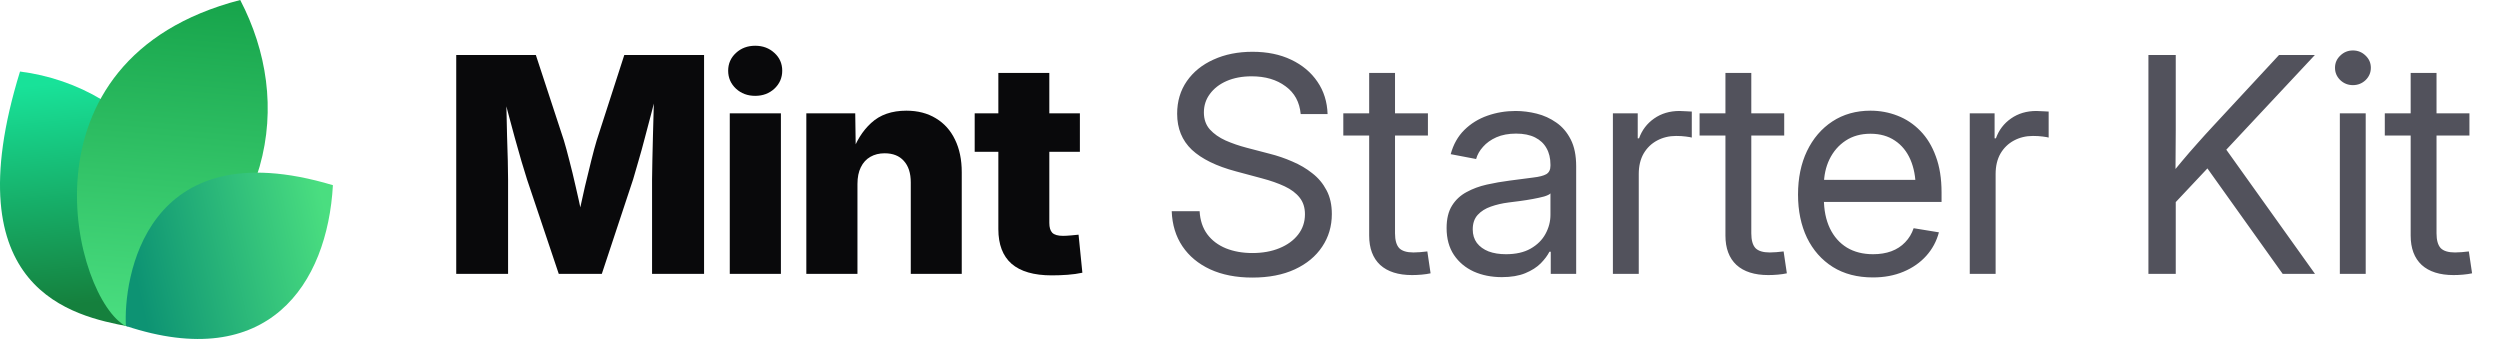
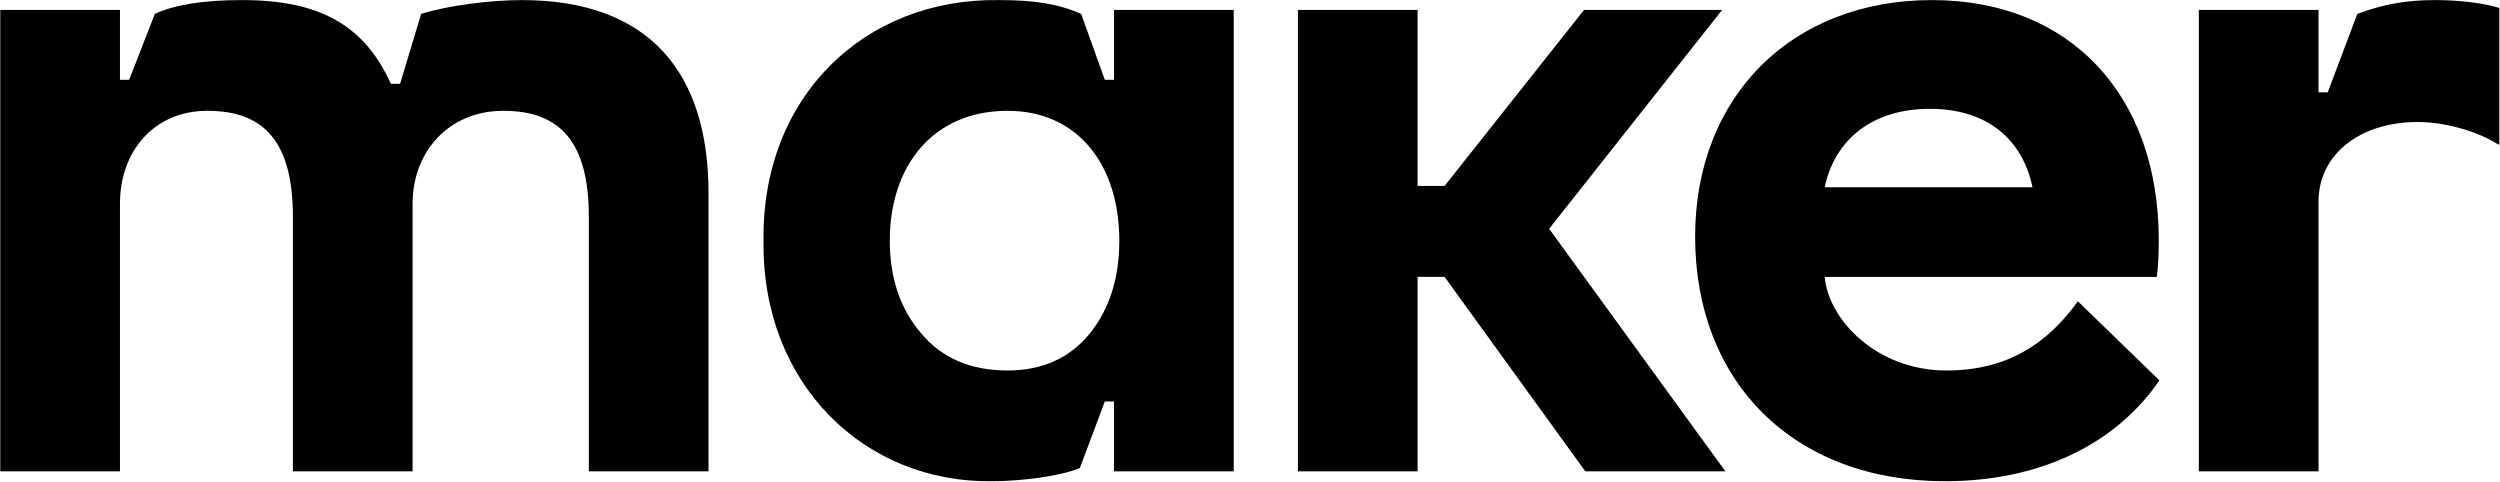
- <svg xmlns="http://www.w3.org/2000/svg" width="177" height="24" viewBox="0 0 177 24" fill="none">
-   <path d="M9.061 23.108C5.268 22.377 -3.391 20.627 1.417 5.064C9.634 6.099 16.973 14.064 9.061 23.108Z" fill="url(#paint0_linear_17557_2020)" />
-   <path d="M8.919 23.094C5.276 21.222 0.784 4.209 17.007 0C20.757 7.193 19.621 16.545 8.919 23.094Z" fill="url(#paint1_linear_17557_2020)" />
-   <path d="M8.914 23.079C8.735 19.882 10.159 9.085 23.57 13.111C23.181 20.123 18.984 26.418 8.914 23.079Z" fill="url(#paint2_linear_17557_2020)" />
-   <path d="M32.301 19.392V3.894H37.938L39.925 9.948C40.036 10.315 40.164 10.787 40.31 11.362C40.462 11.938 40.611 12.552 40.757 13.204C40.91 13.855 41.048 14.483 41.173 15.086C41.305 15.682 41.412 16.192 41.495 16.615H40.695C40.771 16.192 40.871 15.682 40.996 15.086C41.128 14.49 41.267 13.866 41.412 13.214C41.565 12.562 41.714 11.948 41.86 11.373C42.005 10.79 42.133 10.315 42.244 9.948L44.2 3.894H49.848V19.392H46.166V12.704C46.166 12.357 46.173 11.917 46.187 11.383C46.2 10.849 46.214 10.27 46.228 9.646C46.249 9.022 46.266 8.391 46.28 7.753C46.301 7.115 46.311 6.519 46.311 5.964H46.623C46.485 6.561 46.332 7.181 46.166 7.826C45.999 8.471 45.833 9.102 45.666 9.719C45.507 10.336 45.351 10.901 45.198 11.414C45.053 11.928 44.928 12.357 44.824 12.704L42.608 19.392H39.561L37.314 12.704C37.203 12.357 37.072 11.928 36.919 11.414C36.773 10.901 36.614 10.34 36.441 9.729C36.274 9.112 36.104 8.481 35.931 7.836C35.764 7.192 35.608 6.567 35.463 5.964H35.827C35.834 6.512 35.844 7.105 35.858 7.743C35.872 8.374 35.886 9.005 35.9 9.636C35.92 10.26 35.938 10.839 35.952 11.373C35.965 11.907 35.972 12.351 35.972 12.704V19.392H32.301ZM51.668 19.392V8.024H55.288V19.392H51.668ZM53.468 6.786C52.927 6.786 52.473 6.616 52.105 6.276C51.738 5.93 51.554 5.507 51.554 5.007C51.554 4.508 51.738 4.088 52.105 3.749C52.473 3.409 52.927 3.239 53.468 3.239C54.009 3.239 54.463 3.409 54.83 3.749C55.198 4.082 55.382 4.501 55.382 5.007C55.382 5.507 55.198 5.93 54.83 6.276C54.463 6.616 54.009 6.786 53.468 6.786ZM60.708 13.027V19.392H57.088V8.024H60.551L60.593 10.967H60.281C60.593 10.024 61.061 9.268 61.685 8.7C62.309 8.124 63.138 7.836 64.171 7.836C64.975 7.836 65.672 8.017 66.262 8.377C66.851 8.731 67.302 9.234 67.614 9.885C67.933 10.537 68.092 11.307 68.092 12.194V19.392H64.483V12.912C64.483 12.26 64.32 11.754 63.994 11.394C63.675 11.033 63.221 10.853 62.632 10.853C62.25 10.853 61.914 10.936 61.623 11.102C61.332 11.269 61.106 11.515 60.947 11.841C60.787 12.16 60.708 12.555 60.708 13.027ZM76.456 8.024V10.749H69.008V8.024H76.456ZM70.683 5.163H74.292V15.783C74.292 16.102 74.361 16.334 74.5 16.48C74.646 16.625 74.899 16.698 75.259 16.698C75.405 16.698 75.596 16.688 75.831 16.667C76.074 16.646 76.251 16.629 76.362 16.615L76.632 19.309C76.313 19.378 75.963 19.427 75.582 19.455C75.207 19.482 74.836 19.496 74.469 19.496C73.2 19.496 72.25 19.222 71.619 18.674C70.995 18.127 70.683 17.308 70.683 16.22V5.163Z" fill="#09090B" />
-   <path d="M88.667 19.652C87.523 19.652 86.528 19.458 85.682 19.07C84.843 18.681 84.188 18.137 83.716 17.437C83.245 16.736 82.992 15.908 82.957 14.951H84.933C84.968 15.596 85.148 16.14 85.474 16.584C85.8 17.021 86.24 17.354 86.795 17.582C87.35 17.804 87.974 17.915 88.667 17.915C89.388 17.915 90.026 17.801 90.581 17.572C91.143 17.343 91.583 17.024 91.902 16.615C92.228 16.199 92.391 15.717 92.391 15.169C92.391 14.698 92.266 14.306 92.017 13.994C91.767 13.675 91.413 13.408 90.956 13.193C90.498 12.978 89.954 12.787 89.323 12.621L87.502 12.132C86.123 11.765 85.082 11.255 84.382 10.603C83.689 9.944 83.342 9.095 83.342 8.055C83.342 7.174 83.571 6.404 84.028 5.746C84.486 5.087 85.117 4.577 85.921 4.217C86.726 3.849 87.645 3.666 88.678 3.666C89.718 3.666 90.63 3.853 91.413 4.227C92.204 4.602 92.824 5.122 93.275 5.787C93.726 6.446 93.965 7.209 93.993 8.076H92.089C92.013 7.23 91.656 6.574 91.018 6.11C90.387 5.638 89.586 5.403 88.615 5.403C87.95 5.403 87.36 5.513 86.847 5.735C86.341 5.957 85.946 6.262 85.661 6.651C85.377 7.032 85.235 7.469 85.235 7.961C85.235 8.447 85.377 8.849 85.661 9.168C85.946 9.48 86.317 9.74 86.774 9.948C87.232 10.149 87.724 10.319 88.251 10.457L89.884 10.884C90.439 11.023 90.977 11.206 91.496 11.435C92.023 11.657 92.495 11.934 92.911 12.267C93.334 12.593 93.67 12.995 93.92 13.474C94.17 13.945 94.294 14.504 94.294 15.149C94.294 16.015 94.066 16.788 93.608 17.468C93.157 18.148 92.512 18.681 91.673 19.07C90.834 19.458 89.832 19.652 88.667 19.652ZM101.097 8.024V9.594H95.106V8.024H101.097ZM96.937 5.163H98.767V16.521C98.767 17 98.865 17.347 99.059 17.562C99.26 17.77 99.6 17.874 100.078 17.874C100.21 17.874 100.366 17.867 100.546 17.853C100.733 17.832 100.903 17.815 101.056 17.801L101.285 19.351C101.097 19.392 100.886 19.423 100.65 19.444C100.414 19.465 100.189 19.475 99.974 19.475C98.996 19.475 98.244 19.236 97.717 18.758C97.197 18.272 96.937 17.579 96.937 16.677V5.163ZM106.33 19.621C105.595 19.621 104.932 19.489 104.343 19.226C103.754 18.955 103.285 18.564 102.939 18.05C102.592 17.53 102.419 16.896 102.419 16.147C102.419 15.495 102.547 14.965 102.804 14.556C103.06 14.146 103.403 13.828 103.833 13.599C104.263 13.363 104.742 13.186 105.269 13.068C105.796 12.95 106.333 12.857 106.881 12.787C107.574 12.69 108.132 12.617 108.555 12.569C108.978 12.52 109.287 12.441 109.481 12.33C109.675 12.212 109.772 12.014 109.772 11.737V11.654C109.772 11.203 109.679 10.815 109.492 10.489C109.311 10.163 109.041 9.91 108.68 9.729C108.32 9.549 107.872 9.459 107.338 9.459C106.805 9.459 106.34 9.546 105.945 9.719C105.556 9.892 105.241 10.118 104.998 10.395C104.755 10.665 104.593 10.953 104.509 11.258L102.71 10.915C102.897 10.222 103.22 9.65 103.677 9.199C104.135 8.748 104.679 8.412 105.31 8.19C105.941 7.968 106.607 7.857 107.307 7.857C107.8 7.857 108.295 7.92 108.795 8.044C109.301 8.169 109.765 8.381 110.188 8.679C110.611 8.97 110.951 9.369 111.208 9.875C111.464 10.374 111.593 11.005 111.593 11.768V19.392H109.793V17.822H109.7C109.568 18.085 109.363 18.359 109.086 18.643C108.809 18.921 108.444 19.153 107.994 19.34C107.543 19.527 106.988 19.621 106.33 19.621ZM106.621 17.998C107.321 17.998 107.904 17.867 108.368 17.603C108.84 17.333 109.19 16.986 109.419 16.563C109.654 16.133 109.772 15.682 109.772 15.211V13.692C109.703 13.769 109.554 13.841 109.325 13.911C109.096 13.973 108.829 14.032 108.524 14.088C108.226 14.143 107.921 14.192 107.609 14.233C107.304 14.275 107.033 14.309 106.798 14.337C106.354 14.393 105.938 14.49 105.549 14.628C105.168 14.76 104.86 14.954 104.624 15.211C104.388 15.467 104.27 15.811 104.27 16.241C104.27 16.615 104.367 16.934 104.561 17.198C104.762 17.461 105.04 17.662 105.393 17.801C105.747 17.933 106.156 17.998 106.621 17.998ZM114.193 19.392V8.024H115.951V9.792H116.045C116.253 9.209 116.61 8.741 117.116 8.388C117.622 8.034 118.219 7.857 118.905 7.857C119.058 7.857 119.217 7.864 119.384 7.878C119.55 7.885 119.682 7.892 119.779 7.899V9.74C119.716 9.719 119.578 9.695 119.363 9.667C119.155 9.639 118.922 9.625 118.666 9.625C118.174 9.625 117.726 9.733 117.324 9.948C116.922 10.163 116.603 10.471 116.367 10.874C116.138 11.276 116.024 11.758 116.024 12.319V19.392H114.193ZM126.322 8.024V9.594H120.33V8.024H126.322ZM122.161 5.163H123.992V16.521C123.992 17 124.089 17.347 124.283 17.562C124.484 17.77 124.824 17.874 125.302 17.874C125.434 17.874 125.59 17.867 125.77 17.853C125.958 17.832 126.127 17.815 126.28 17.801L126.509 19.351C126.322 19.392 126.11 19.423 125.874 19.444C125.639 19.465 125.413 19.475 125.198 19.475C124.221 19.475 123.468 19.236 122.941 18.758C122.421 18.272 122.161 17.579 122.161 16.677V5.163ZM132.604 19.642C131.502 19.642 130.555 19.396 129.765 18.903C128.974 18.404 128.364 17.714 127.934 16.834C127.511 15.946 127.3 14.927 127.3 13.775C127.3 12.611 127.511 11.584 127.934 10.697C128.364 9.802 128.964 9.102 129.734 8.596C130.51 8.089 131.408 7.836 132.428 7.836C133.1 7.836 133.738 7.954 134.341 8.19C134.952 8.426 135.489 8.783 135.954 9.261C136.425 9.74 136.793 10.343 137.056 11.071C137.327 11.792 137.462 12.645 137.462 13.63V14.296H128.433V12.735H136.463L135.631 13.297C135.631 12.541 135.506 11.876 135.257 11.3C135.007 10.725 134.643 10.277 134.165 9.958C133.686 9.632 133.107 9.469 132.428 9.469C131.748 9.469 131.162 9.632 130.67 9.958C130.177 10.284 129.796 10.725 129.526 11.279C129.262 11.827 129.13 12.441 129.13 13.12V14.046C129.13 14.864 129.273 15.572 129.557 16.168C129.841 16.757 130.243 17.211 130.763 17.53C131.283 17.842 131.901 17.998 132.615 17.998C133.093 17.998 133.523 17.929 133.905 17.79C134.293 17.645 134.619 17.433 134.882 17.156C135.153 16.879 135.354 16.546 135.486 16.157L137.275 16.449C137.108 17.08 136.81 17.634 136.38 18.113C135.95 18.591 135.413 18.966 134.768 19.236C134.123 19.507 133.402 19.642 132.604 19.642ZM139.459 19.392V8.024H141.217V9.792H141.311C141.519 9.209 141.876 8.741 142.382 8.388C142.888 8.034 143.485 7.857 144.171 7.857C144.324 7.857 144.483 7.864 144.649 7.878C144.816 7.885 144.948 7.892 145.045 7.899V9.74C144.982 9.719 144.844 9.695 144.629 9.667C144.421 9.639 144.188 9.625 143.932 9.625C143.439 9.625 142.992 9.733 142.59 9.948C142.188 10.163 141.869 10.471 141.633 10.874C141.404 11.276 141.29 11.758 141.29 12.319V19.392H139.459ZM153.429 14.961V12.715C153.783 12.257 154.136 11.82 154.49 11.404C154.844 10.981 155.204 10.565 155.572 10.156C155.939 9.74 156.314 9.327 156.695 8.918L161.355 3.894H163.893L157.277 10.967H157.184L153.429 14.961ZM152.108 19.392V3.894H154.043V9.241L154.022 12.559L154.043 13.505V19.392H152.108ZM161.615 19.392L155.967 11.477L157.173 9.969L163.903 19.392H161.615ZM165.661 19.392V8.024H167.492V19.392H165.661ZM166.587 6.027C166.24 6.027 165.942 5.909 165.692 5.673C165.443 5.43 165.318 5.139 165.318 4.799C165.318 4.459 165.443 4.172 165.692 3.936C165.942 3.693 166.24 3.572 166.587 3.572C166.934 3.572 167.232 3.693 167.482 3.936C167.731 4.172 167.856 4.459 167.856 4.799C167.856 5.139 167.731 5.43 167.482 5.673C167.232 5.909 166.934 6.027 166.587 6.027ZM174.836 8.024V9.594H168.844V8.024H174.836ZM170.675 5.163H172.506V16.521C172.506 17 172.603 17.347 172.797 17.562C172.998 17.77 173.338 17.874 173.816 17.874C173.948 17.874 174.104 17.867 174.284 17.853C174.472 17.832 174.641 17.815 174.794 17.801L175.023 19.351C174.836 19.392 174.624 19.423 174.388 19.444C174.153 19.465 173.927 19.475 173.712 19.475C172.735 19.475 171.982 19.236 171.455 18.758C170.935 18.272 170.675 17.579 170.675 16.677V5.163Z" fill="#52525C" />
-   <defs>
-     <linearGradient id="paint0_linear_17557_2020" x1="3.776" y1="5.916" x2="5.232" y2="21.559" gradientUnits="userSpaceOnUse">
-       <stop stop-color="#18E299" />
-       <stop offset="1" stop-color="#15803D" />
-     </linearGradient>
-     <linearGradient id="paint1_linear_17557_2020" x1="12.171" y1="-0.718" x2="10.19" y2="22.983" gradientUnits="userSpaceOnUse">
-       <stop stop-color="#16A34A" />
-       <stop offset="1" stop-color="#4ADE80" />
-     </linearGradient>
-     <linearGradient id="paint2_linear_17557_2020" x1="23.133" y1="15.353" x2="9.338" y2="18.52" gradientUnits="userSpaceOnUse">
-       <stop stop-color="#4ADE80" />
-       <stop offset="1" stop-color="#0D9373" />
-     </linearGradient>
-   </defs>
+ <svg xmlns="http://www.w3.org/2000/svg" width="2004" height="386" viewBox="0 0 2004 386" fill="none">
+   <path d="M1762.58 7.989H1858.52V74.031H1865.9L1889.62 11.159C1910.7 3.234 1929.15 0.064 1952.35 0.064C1971.85 0.064 1992.41 2.706 2003.48 6.404V115.769H2002.43C1986.09 105.202 1959.73 97.806 1938.11 97.806C1891.73 97.806 1858.52 123.694 1858.52 161.734V377.823H1762.58V7.989Z" fill="black" />
+   <path d="M1559.14 385.748C1437.37 385.748 1358.82 305.97 1358.82 189.736C1358.82 77.201 1436.31 0.064 1548.59 0.064C1659.82 0.064 1730.46 76.672 1730.46 192.378C1730.46 204.53 1729.93 214.568 1728.88 221.965H1462.67C1465.83 256.835 1504.84 296.988 1560.19 296.988C1608.69 296.988 1640.84 275.855 1665.62 241.513L1730.98 304.913C1695.14 357.218 1633.46 385.748 1559.14 385.748ZM1462.67 150.111H1629.25C1621.34 112.071 1593.4 87.239 1547.01 87.239C1500.1 87.239 1470.58 112.599 1462.67 150.111Z" fill="black" />
+   <path d="M1136.36 221.963V377.822H1040.42V7.988H1136.36V149.053H1157.97L1269.73 7.988H1380.43L1241.79 183.395L1383.06 377.822H1270.78L1157.97 221.963H1136.36Z" fill="black" />
+   <path d="M795.494 385.747C693.228 387.332 610.467 308.081 612.048 192.904C610.467 77.727 692.701 -1.523 800.765 0.062C827.649 0.062 847.681 2.704 866.658 11.157L885.635 63.991H893.015V7.987H988.955V377.822H893.015V321.818H885.635L865.604 375.18C849.262 382.048 816.579 385.747 795.494 385.747ZM713.259 192.904C713.259 223.02 721.694 247.851 738.562 267.4C754.904 286.948 778.098 296.986 807.618 296.986C835.556 296.986 857.697 286.948 873.511 267.4C889.325 247.851 897.232 223.02 897.232 192.904C897.232 132.146 864.022 88.822 807.618 88.822C748.578 88.822 713.259 132.146 713.259 192.904Z" fill="black" />
+   <path d="M472.011 377.823V173.886C472.011 114.184 449.343 88.824 403.482 88.824C359.729 88.824 330.736 121.581 330.736 163.319V377.823H234.796V173.886C234.796 114.184 212.129 88.824 166.268 88.824C123.569 88.824 96.158 121.053 96.158 163.319V377.823H0.218V7.989H96.158V63.992H103.538L124.096 11.159C139.911 3.762 163.105 0.064 194.206 0.064C256.936 0.064 292.255 20.669 313.341 67.162H320.721L337.589 11.159C359.202 4.291 393.466 0.064 418.242 0.064C519.981 0.064 567.951 57.652 567.951 154.866V377.823H472.011Z" fill="black" />
</svg>
